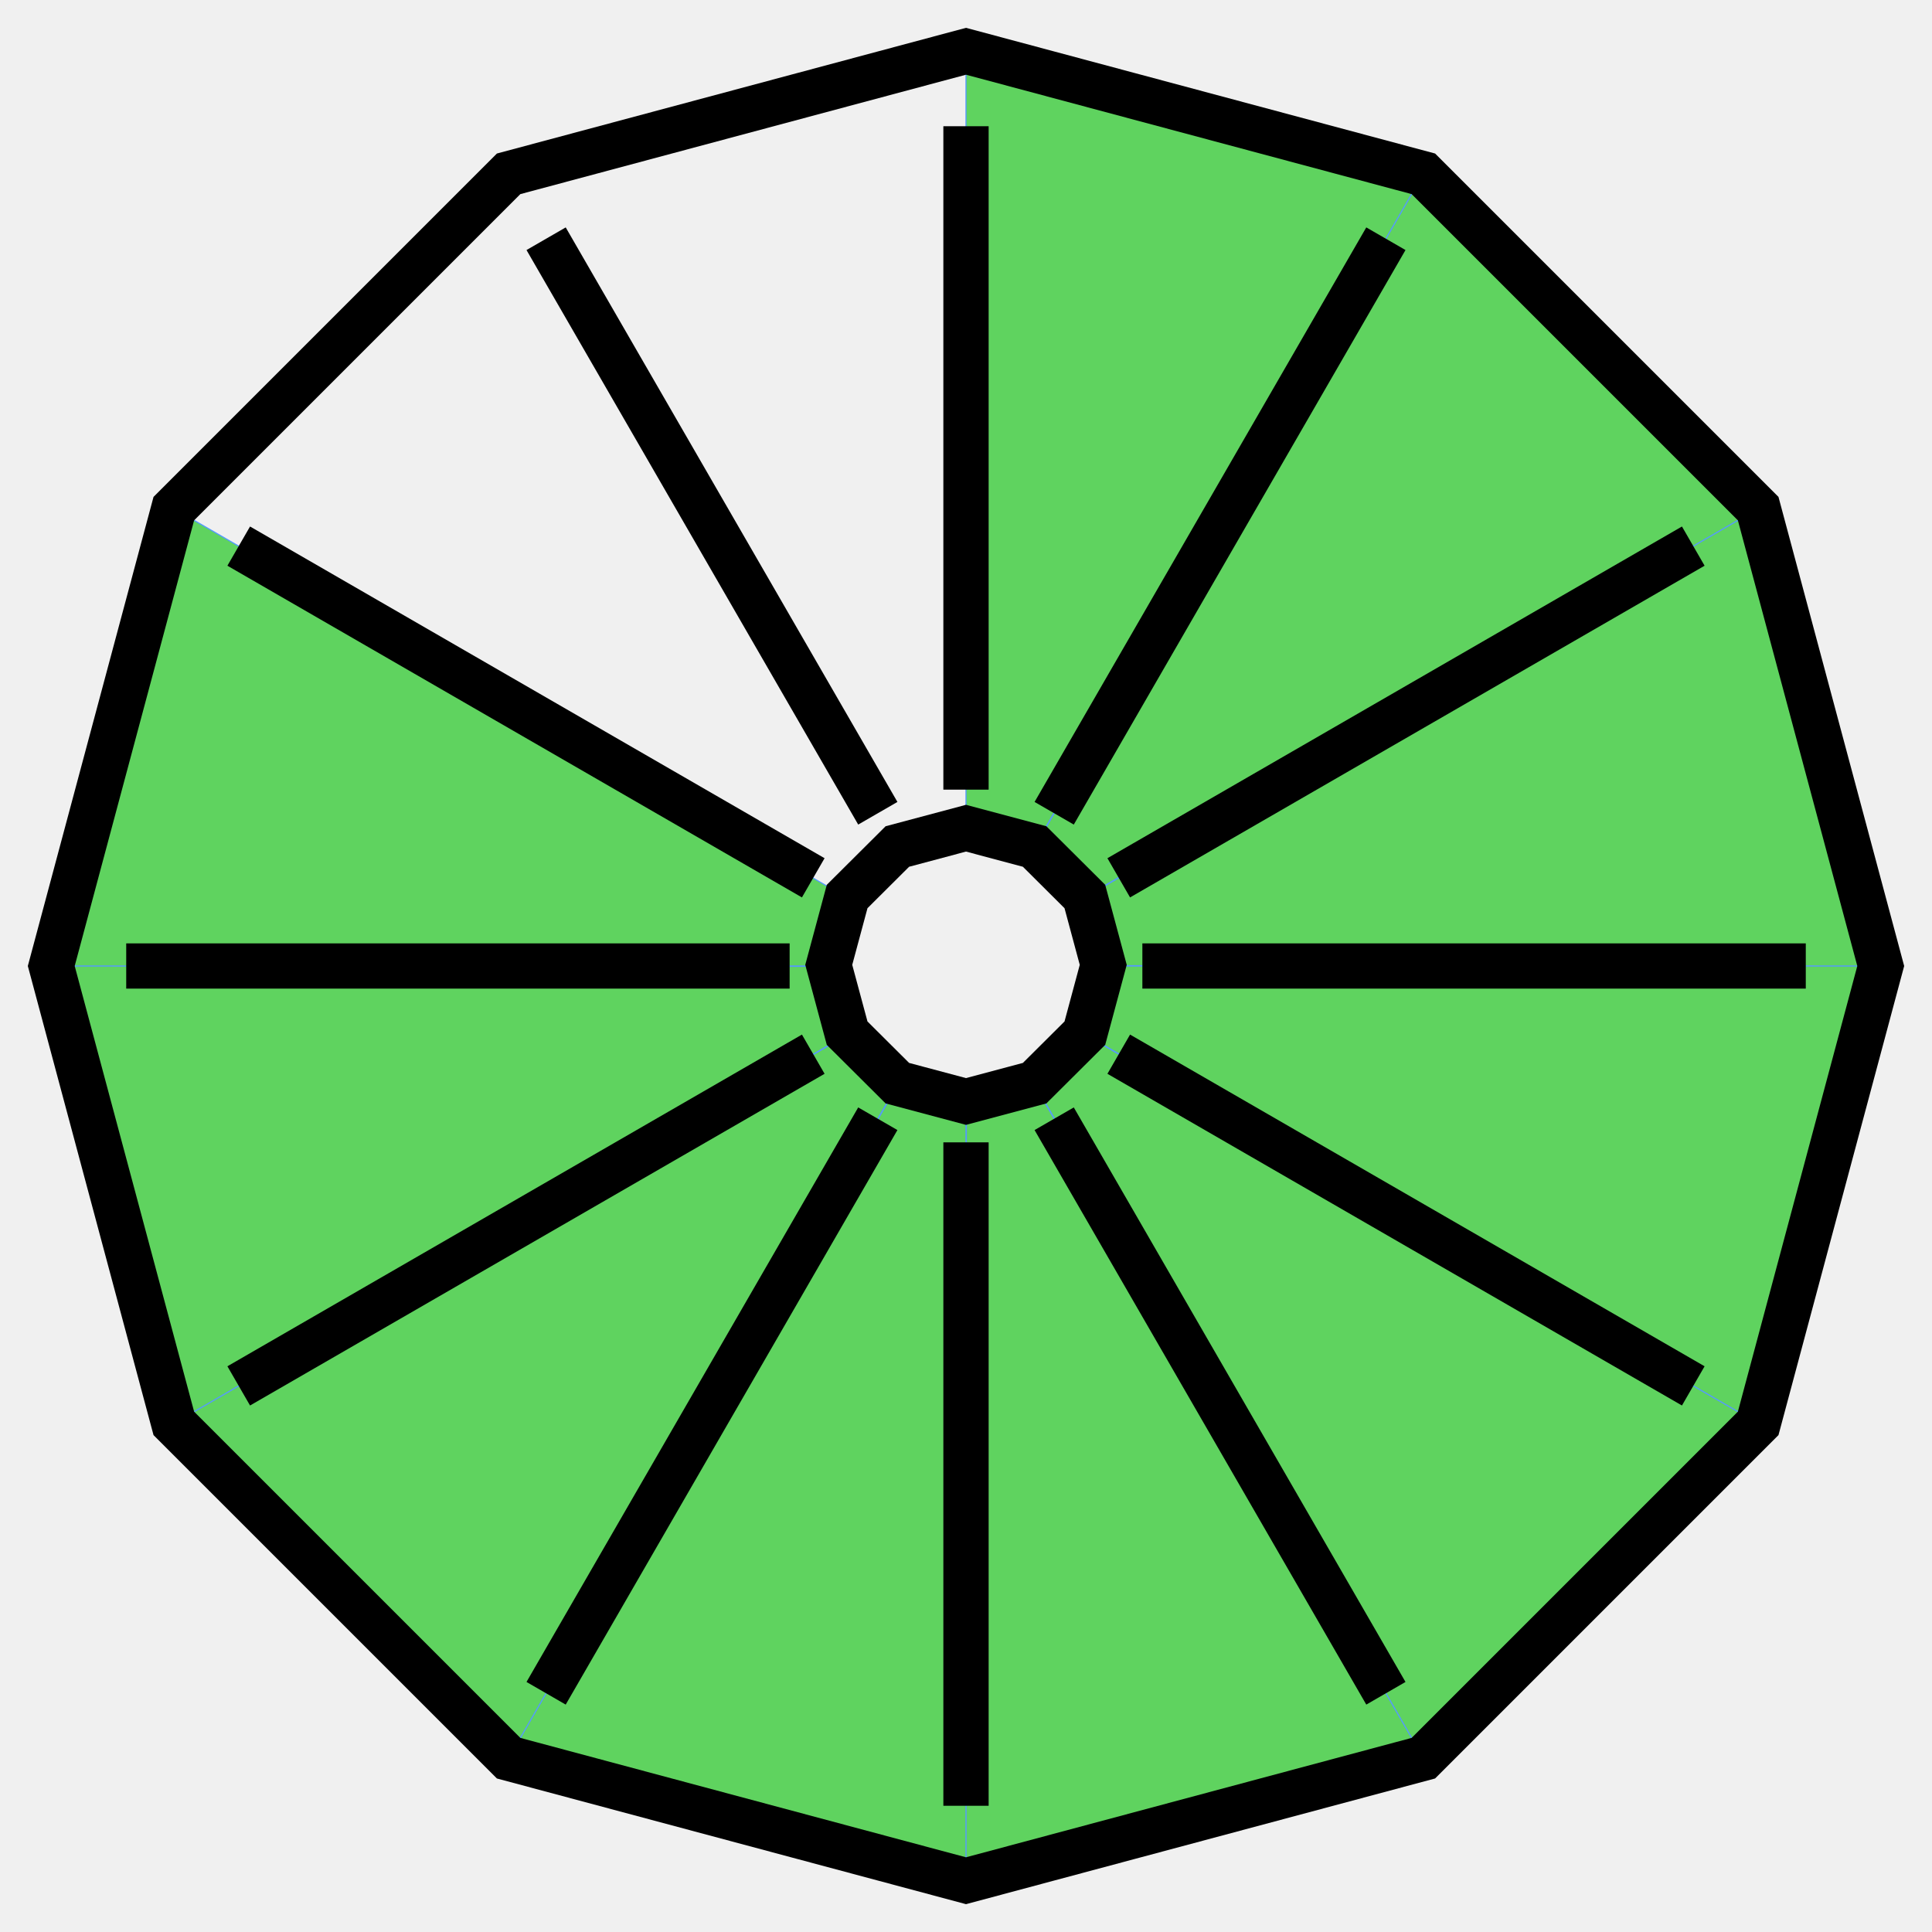
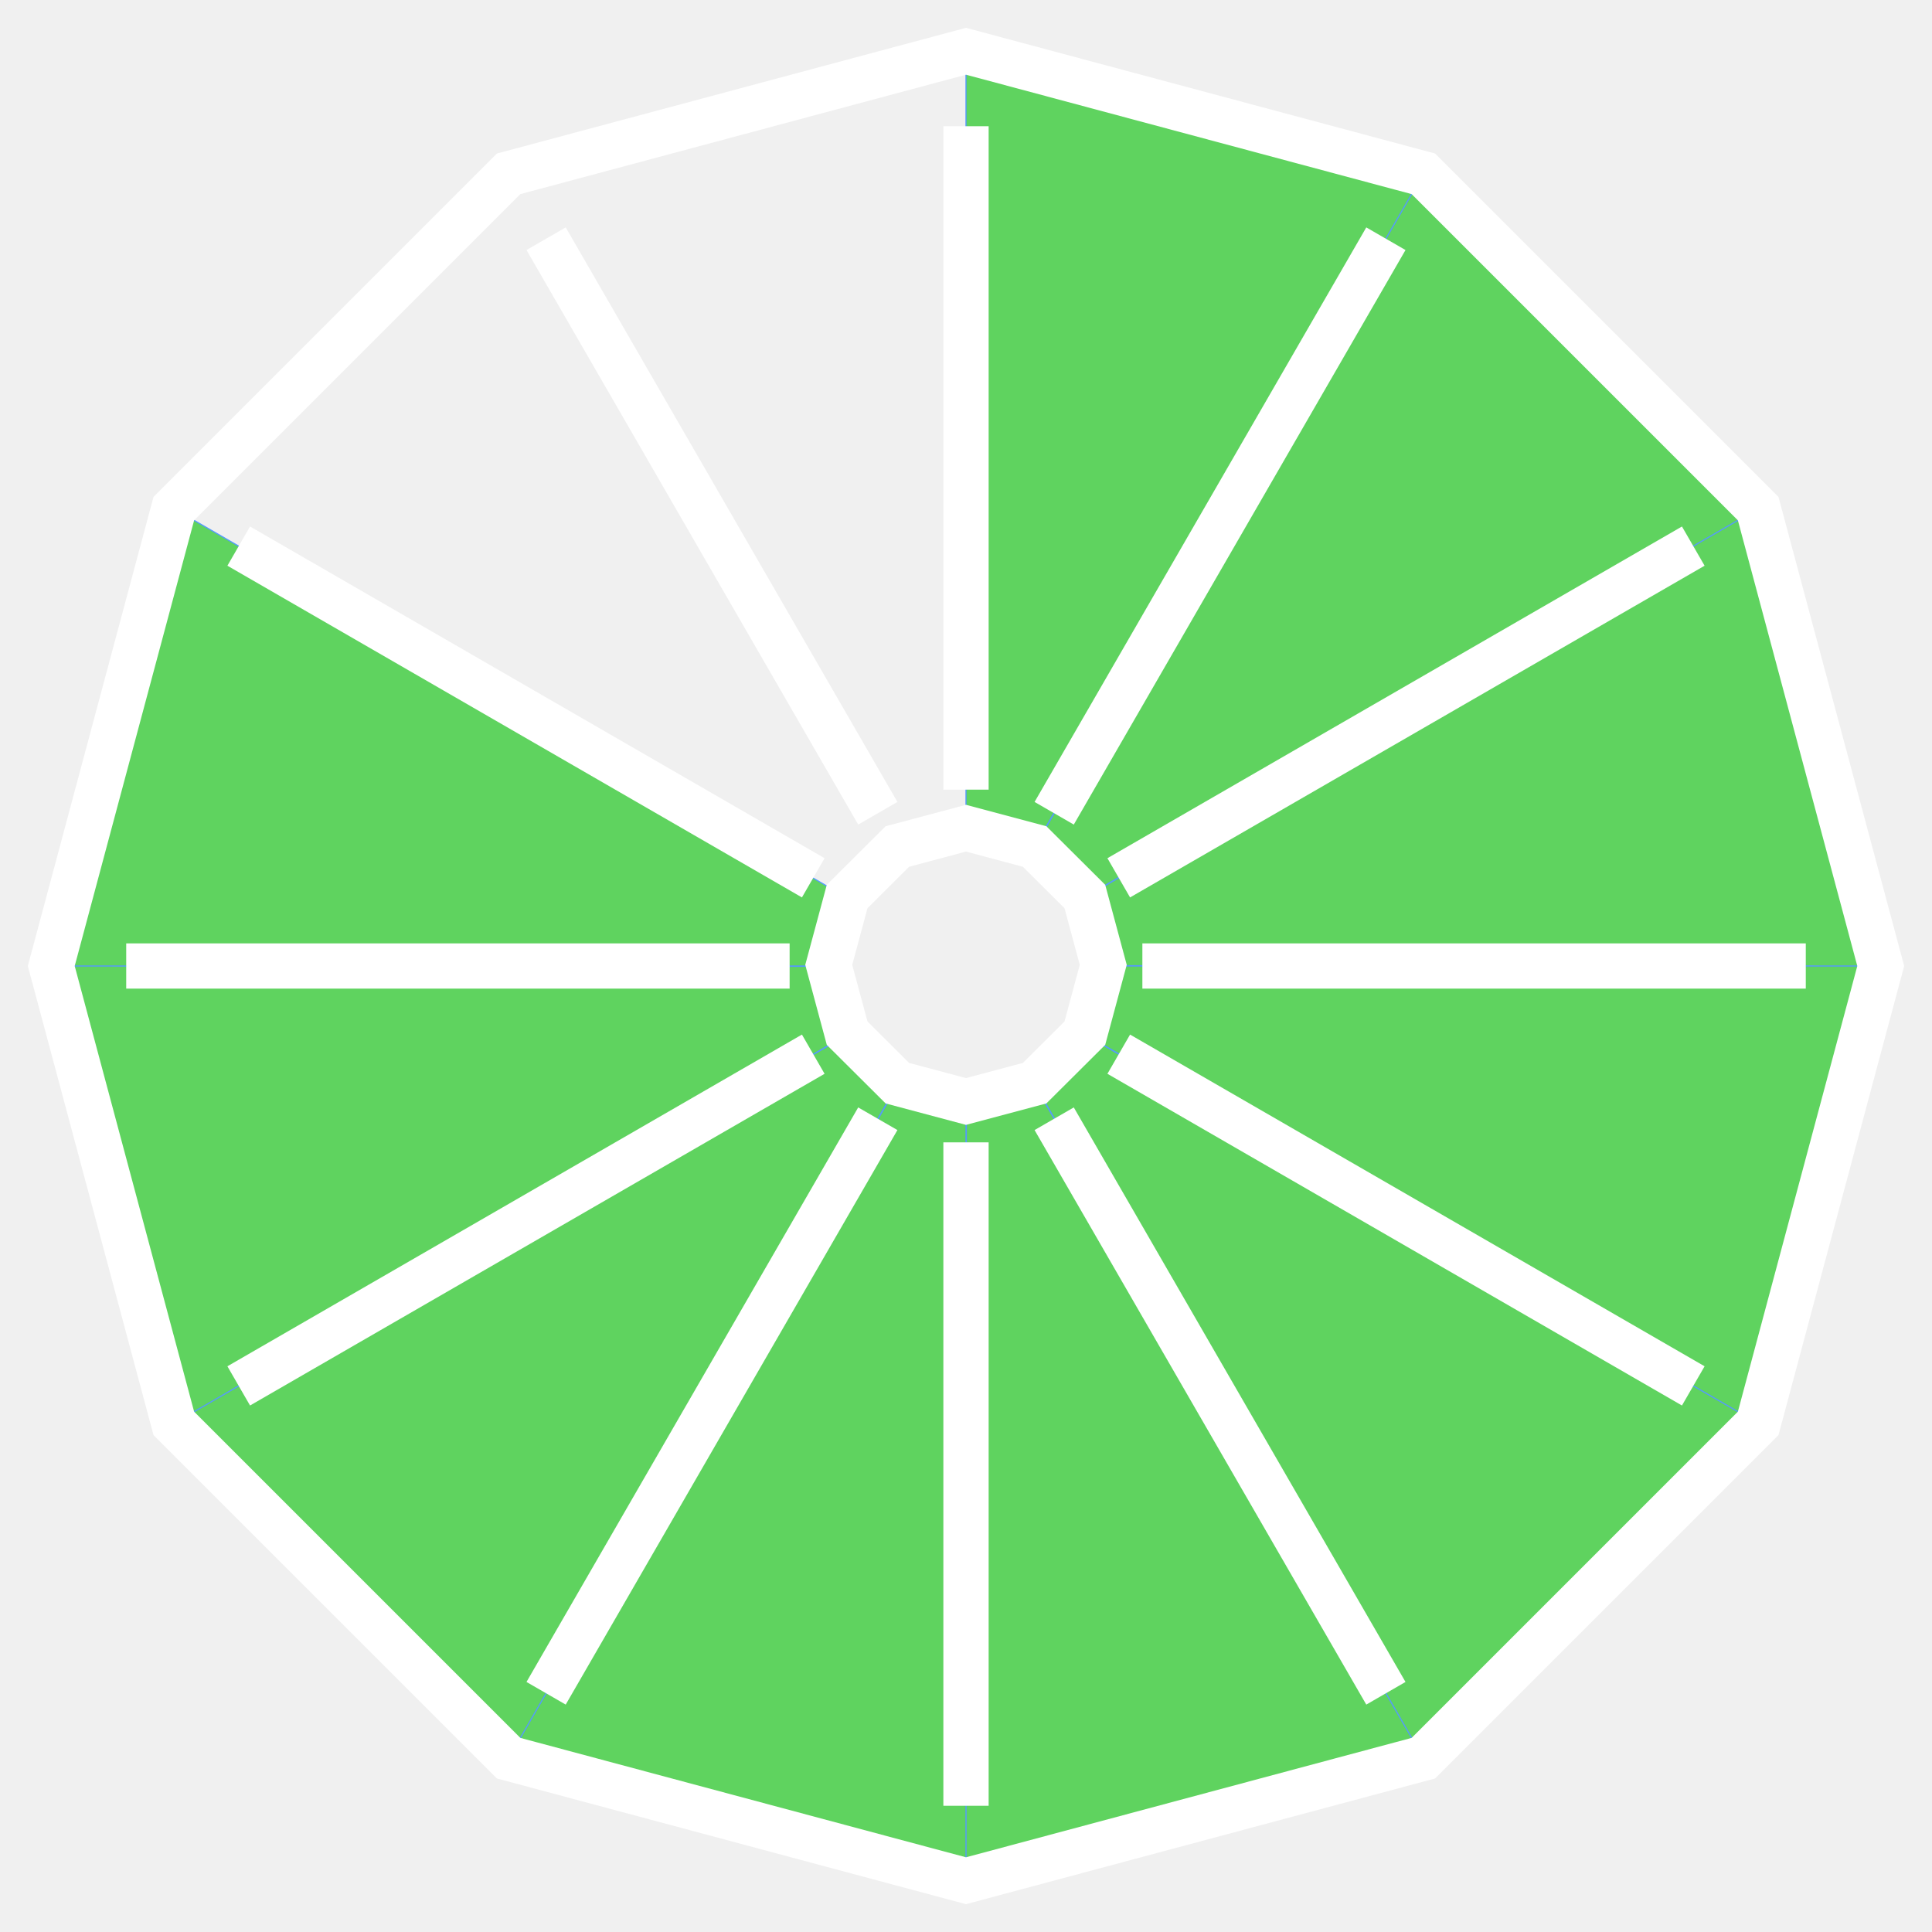
<svg xmlns="http://www.w3.org/2000/svg" width="512" height="512" viewBox="0 0 512 512" version="1.1" id="svg1">
  <defs id="defs1" />
  <g id="layer3" style="display:none" transform="translate(-5120,-3015.397)">
    <rect style="fill:#999999" id="rect219" width="512" height="512" x="4608" y="3015.397" />
    <rect style="fill:#999999" id="rect225" width="512" height="512" x="5120" y="3015.397" />
    <rect style="fill:#999999" id="rect231" width="512" height="512" x="5632" y="3015.397" />
  </g>
  <g id="layer1" transform="translate(-5120,-3015.397)">
    <path style="font-variation-settings:normal;opacity:1;vector-effect:none;fill:#5fd35f;fill-opacity:1;stroke:#5599ff;stroke-width:0.3;stroke-linecap:butt;stroke-linejoin:miter;stroke-miterlimit:4;stroke-dasharray:none;stroke-dashoffset:0;stroke-opacity:1;-inkscape-stroke:none;stop-color:#000000;stop-opacity:1" d="m 1280,3028.983 v 205.891 l 18.186,4.852 103.021,-178.265 z m 121.207,32.477 -102.945,178.307 13.324,13.295 178.351,-102.872 z m 88.73,88.73 -178.307,102.945 4.891,18.176 205.893,0.086 z m 32.477,121.207 h -205.891 l -4.852,18.186 178.265,103.021 z m -32.477,121.207 -178.307,-102.945 -13.295,13.324 102.872,178.351 z m -88.73,88.73 -102.945,-178.307 -18.176,4.891 -0.086,205.893 z M 1280,3513.811 v -205.891 l -18.186,-4.852 -103.021,178.265 z m -121.207,-32.477 102.945,-178.307 -13.324,-13.295 -178.351,102.872 z m -88.73,-88.73 178.307,-102.945 -4.891,-18.176 -205.893,-0.086 z m -32.477,-121.207 h 205.891 l 4.852,-18.186 -178.265,-103.021 z" id="path225" transform="translate(4096)" />
  </g>
  <g id="layer2" transform="translate(-5120,-3015.397)">
-     <path style="fill:none;stroke:#000000;stroke-width:12;stroke-dasharray:none" d="M 256,209.26 V 33.447 M 232.63,215.522 144.724,63.264 M 215.522,232.63 63.264,144.724 M 209.26,256 H 33.447 m 182.074,23.37 -152.258,87.906 m 169.366,-70.798 -87.906,152.258 M 256,302.74 v 175.812 m 23.37,-182.074 87.906,152.258 m -70.798,-169.366 152.258,87.906 M 302.74,256 h 175.812 m -182.074,-23.37 152.258,-87.906 m -169.366,70.798 87.906,-152.258" id="path226" transform="translate(5120,3015.397)" />
-     <path style="font-variation-settings:normal;fill:none;fill-opacity:1;stroke:#000000;stroke-width:12;stroke-linecap:butt;stroke-linejoin:miter;stroke-miterlimit:4;stroke-dasharray:none;stroke-dashoffset:0;stroke-opacity:1;stop-color:#000000" id="path227" d="m 256,598.184 121.207,32.477 88.73,88.73 32.477,121.207 -32.477,121.207 -88.73,88.73 -121.207,32.477 L 134.793,1050.535 46.063,961.806 13.586,840.598 46.063,719.391 134.793,630.662 Z" transform="translate(5120,2430.799)" />
-     <path style="font-variation-settings:normal;fill:none;fill-opacity:1;stroke:#000000;stroke-width:80.151;stroke-linecap:butt;stroke-linejoin:miter;stroke-miterlimit:4;stroke-dasharray:none;stroke-dashoffset:0;stroke-opacity:1;stop-color:#000000" id="path228" d="m 256,598.184 121.207,32.477 88.73,88.73 32.477,121.207 -32.477,121.207 -88.73,88.73 -121.207,32.477 L 134.793,1050.535 46.063,961.806 13.586,840.598 46.063,719.391 134.793,630.662 Z" transform="matrix(0.1500435,0,0,0.1493908,5337.589,3145.511)" />
+     <path style="fill:none;stroke:#ffffff;stroke-width:12;stroke-dasharray:none" d="M 256,209.26 V 33.447 M 232.63,215.522 144.724,63.264 M 215.522,232.63 63.264,144.724 M 209.26,256 H 33.447 m 182.074,23.37 -152.258,87.906 m 169.366,-70.798 -87.906,152.258 M 256,302.74 v 175.812 m 23.37,-182.074 87.906,152.258 m -70.798,-169.366 152.258,87.906 M 302.74,256 h 175.812 m -182.074,-23.37 152.258,-87.906 m -169.366,70.798 87.906,-152.258" id="path226" transform="translate(5120,3015.397)" />
+     <path style="font-variation-settings:normal;fill:none;fill-opacity:1;stroke:#ffffff;stroke-width:12;stroke-linecap:butt;stroke-linejoin:miter;stroke-miterlimit:4;stroke-dasharray:none;stroke-dashoffset:0;stroke-opacity:1;stop-color:#000000" id="path227" d="m 256,598.184 121.207,32.477 88.73,88.73 32.477,121.207 -32.477,121.207 -88.73,88.73 -121.207,32.477 L 134.793,1050.535 46.063,961.806 13.586,840.598 46.063,719.391 134.793,630.662 Z" transform="translate(5120,2430.799)" />
+     <path style="font-variation-settings:normal;fill:none;fill-opacity:1;stroke:#ffffff;stroke-width:80.151;stroke-linecap:butt;stroke-linejoin:miter;stroke-miterlimit:4;stroke-dasharray:none;stroke-dashoffset:0;stroke-opacity:1;stop-color:#000000" id="path228" d="m 256,598.184 121.207,32.477 88.73,88.73 32.477,121.207 -32.477,121.207 -88.73,88.73 -121.207,32.477 L 134.793,1050.535 46.063,961.806 13.586,840.598 46.063,719.391 134.793,630.662 Z" transform="matrix(0.1500435,0,0,0.1493908,5337.589,3145.511)" />
  </g>
</svg>
